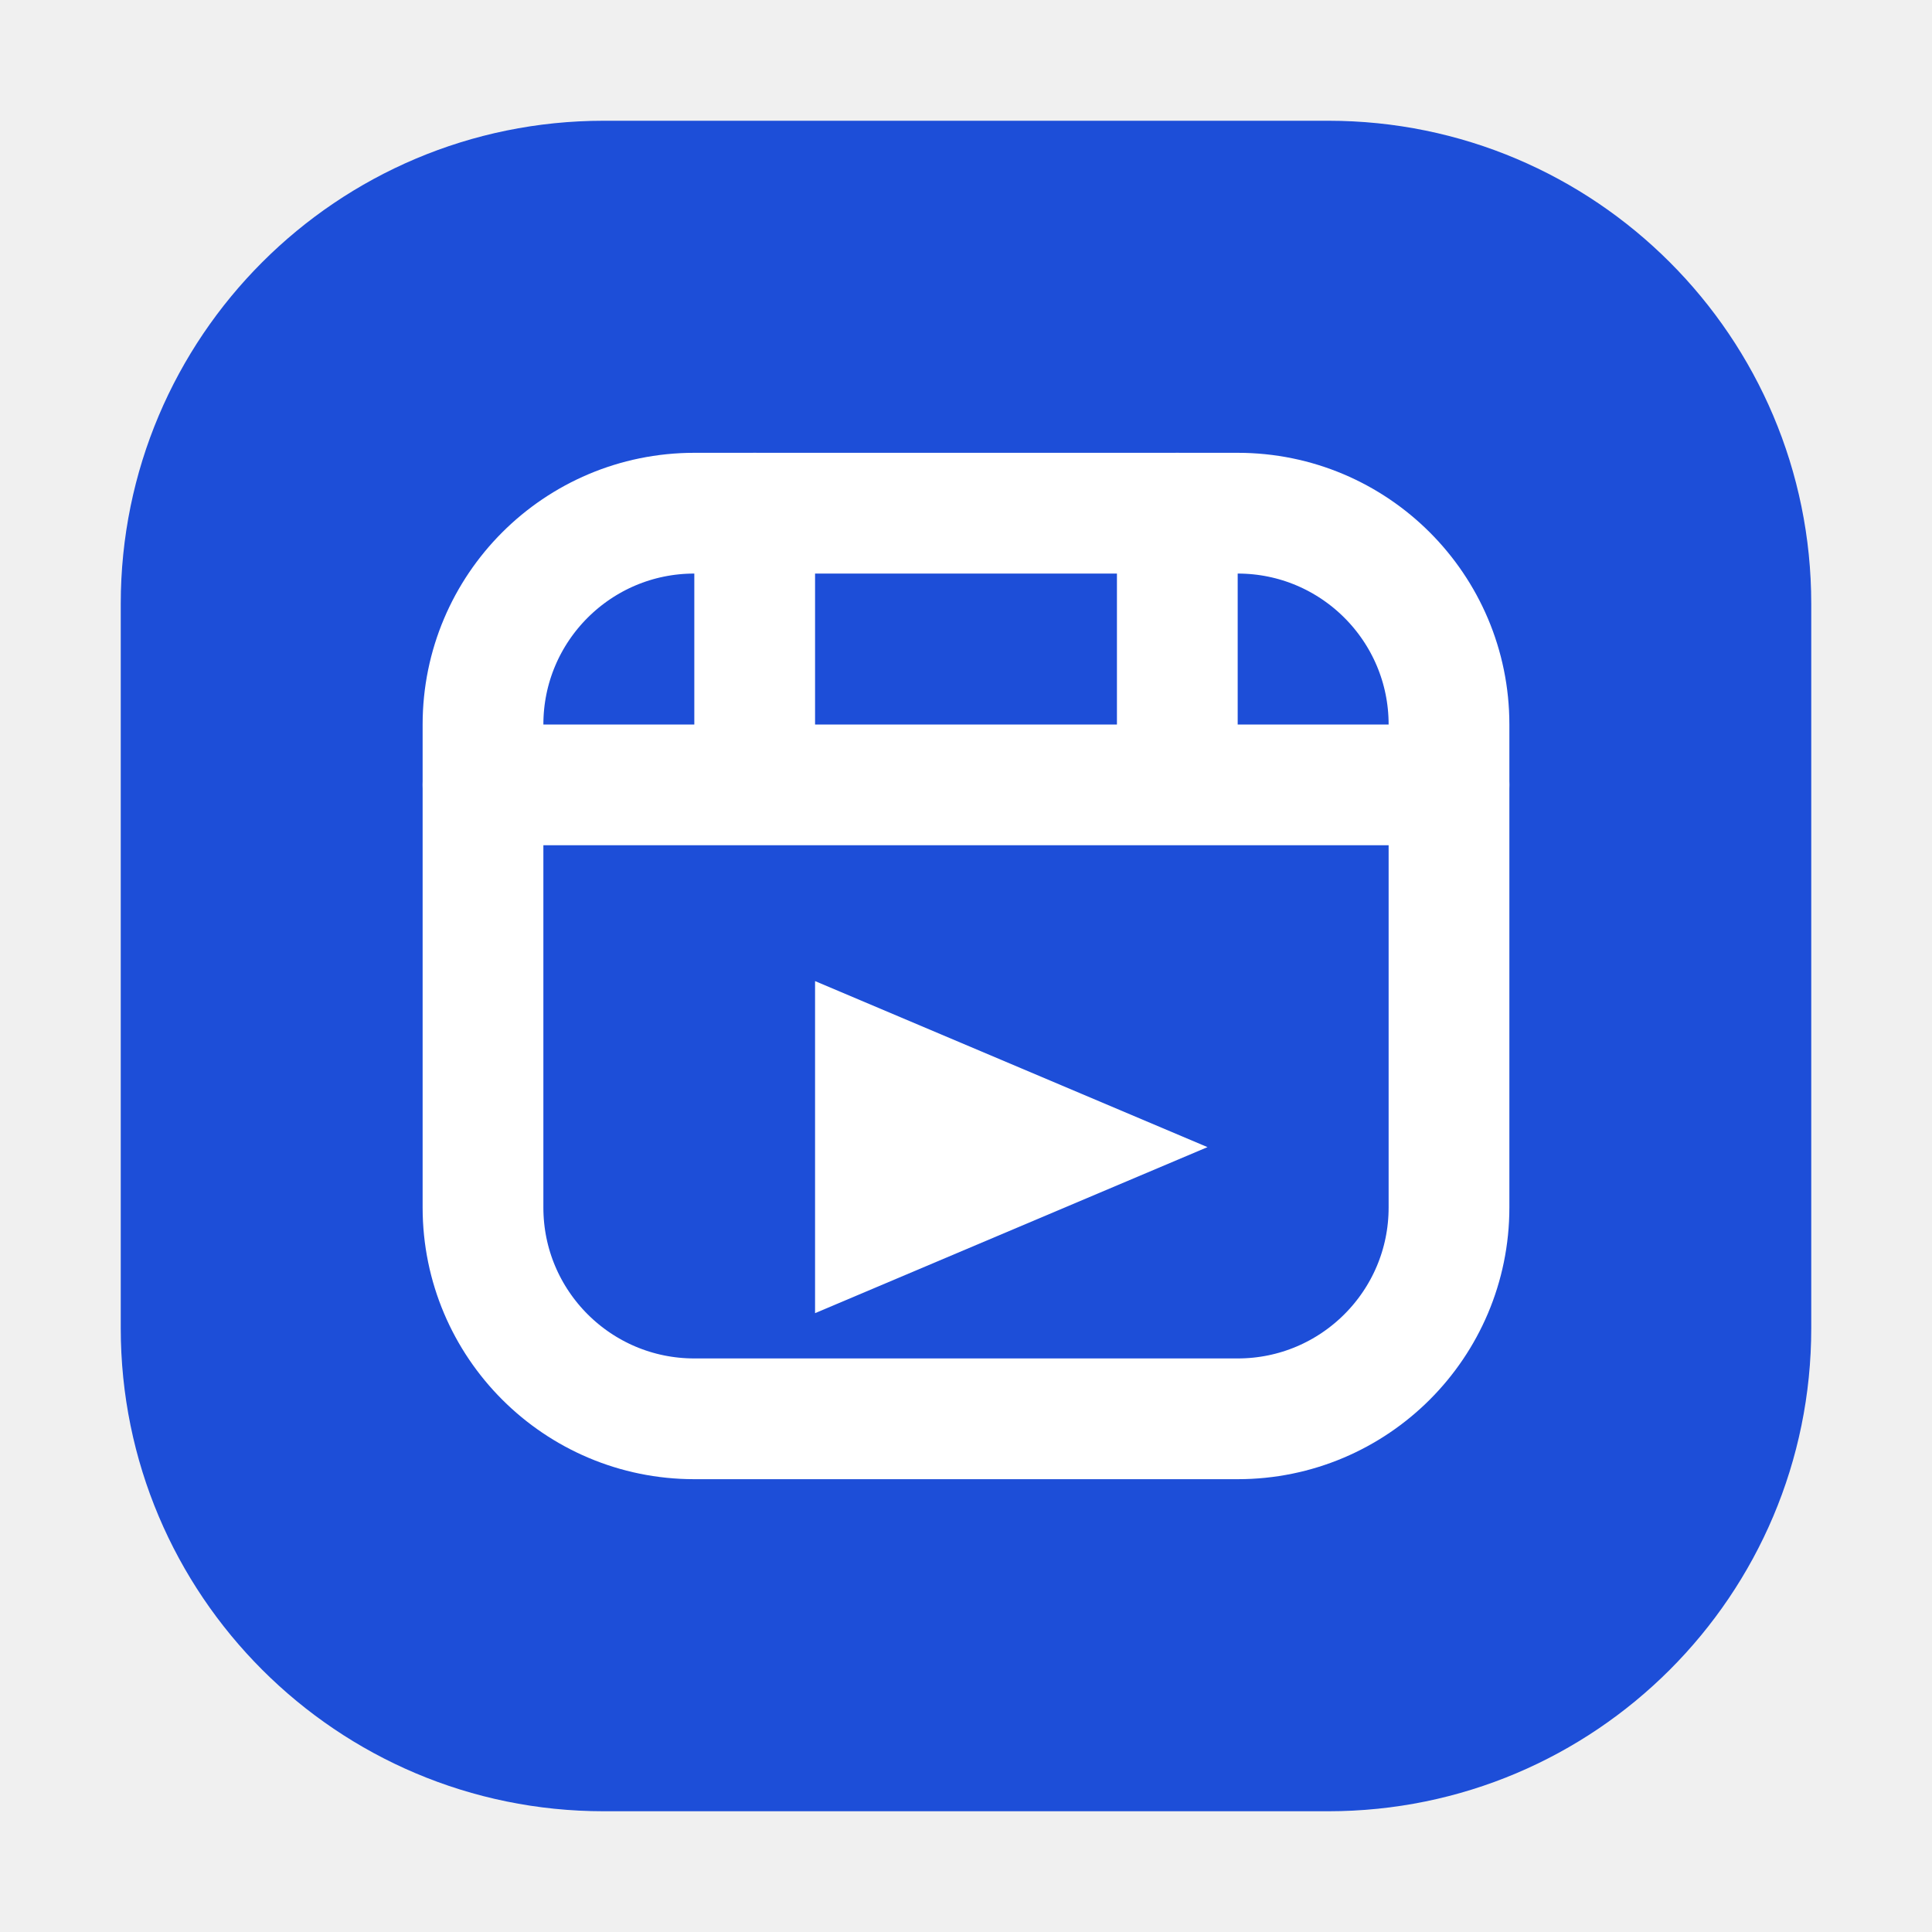
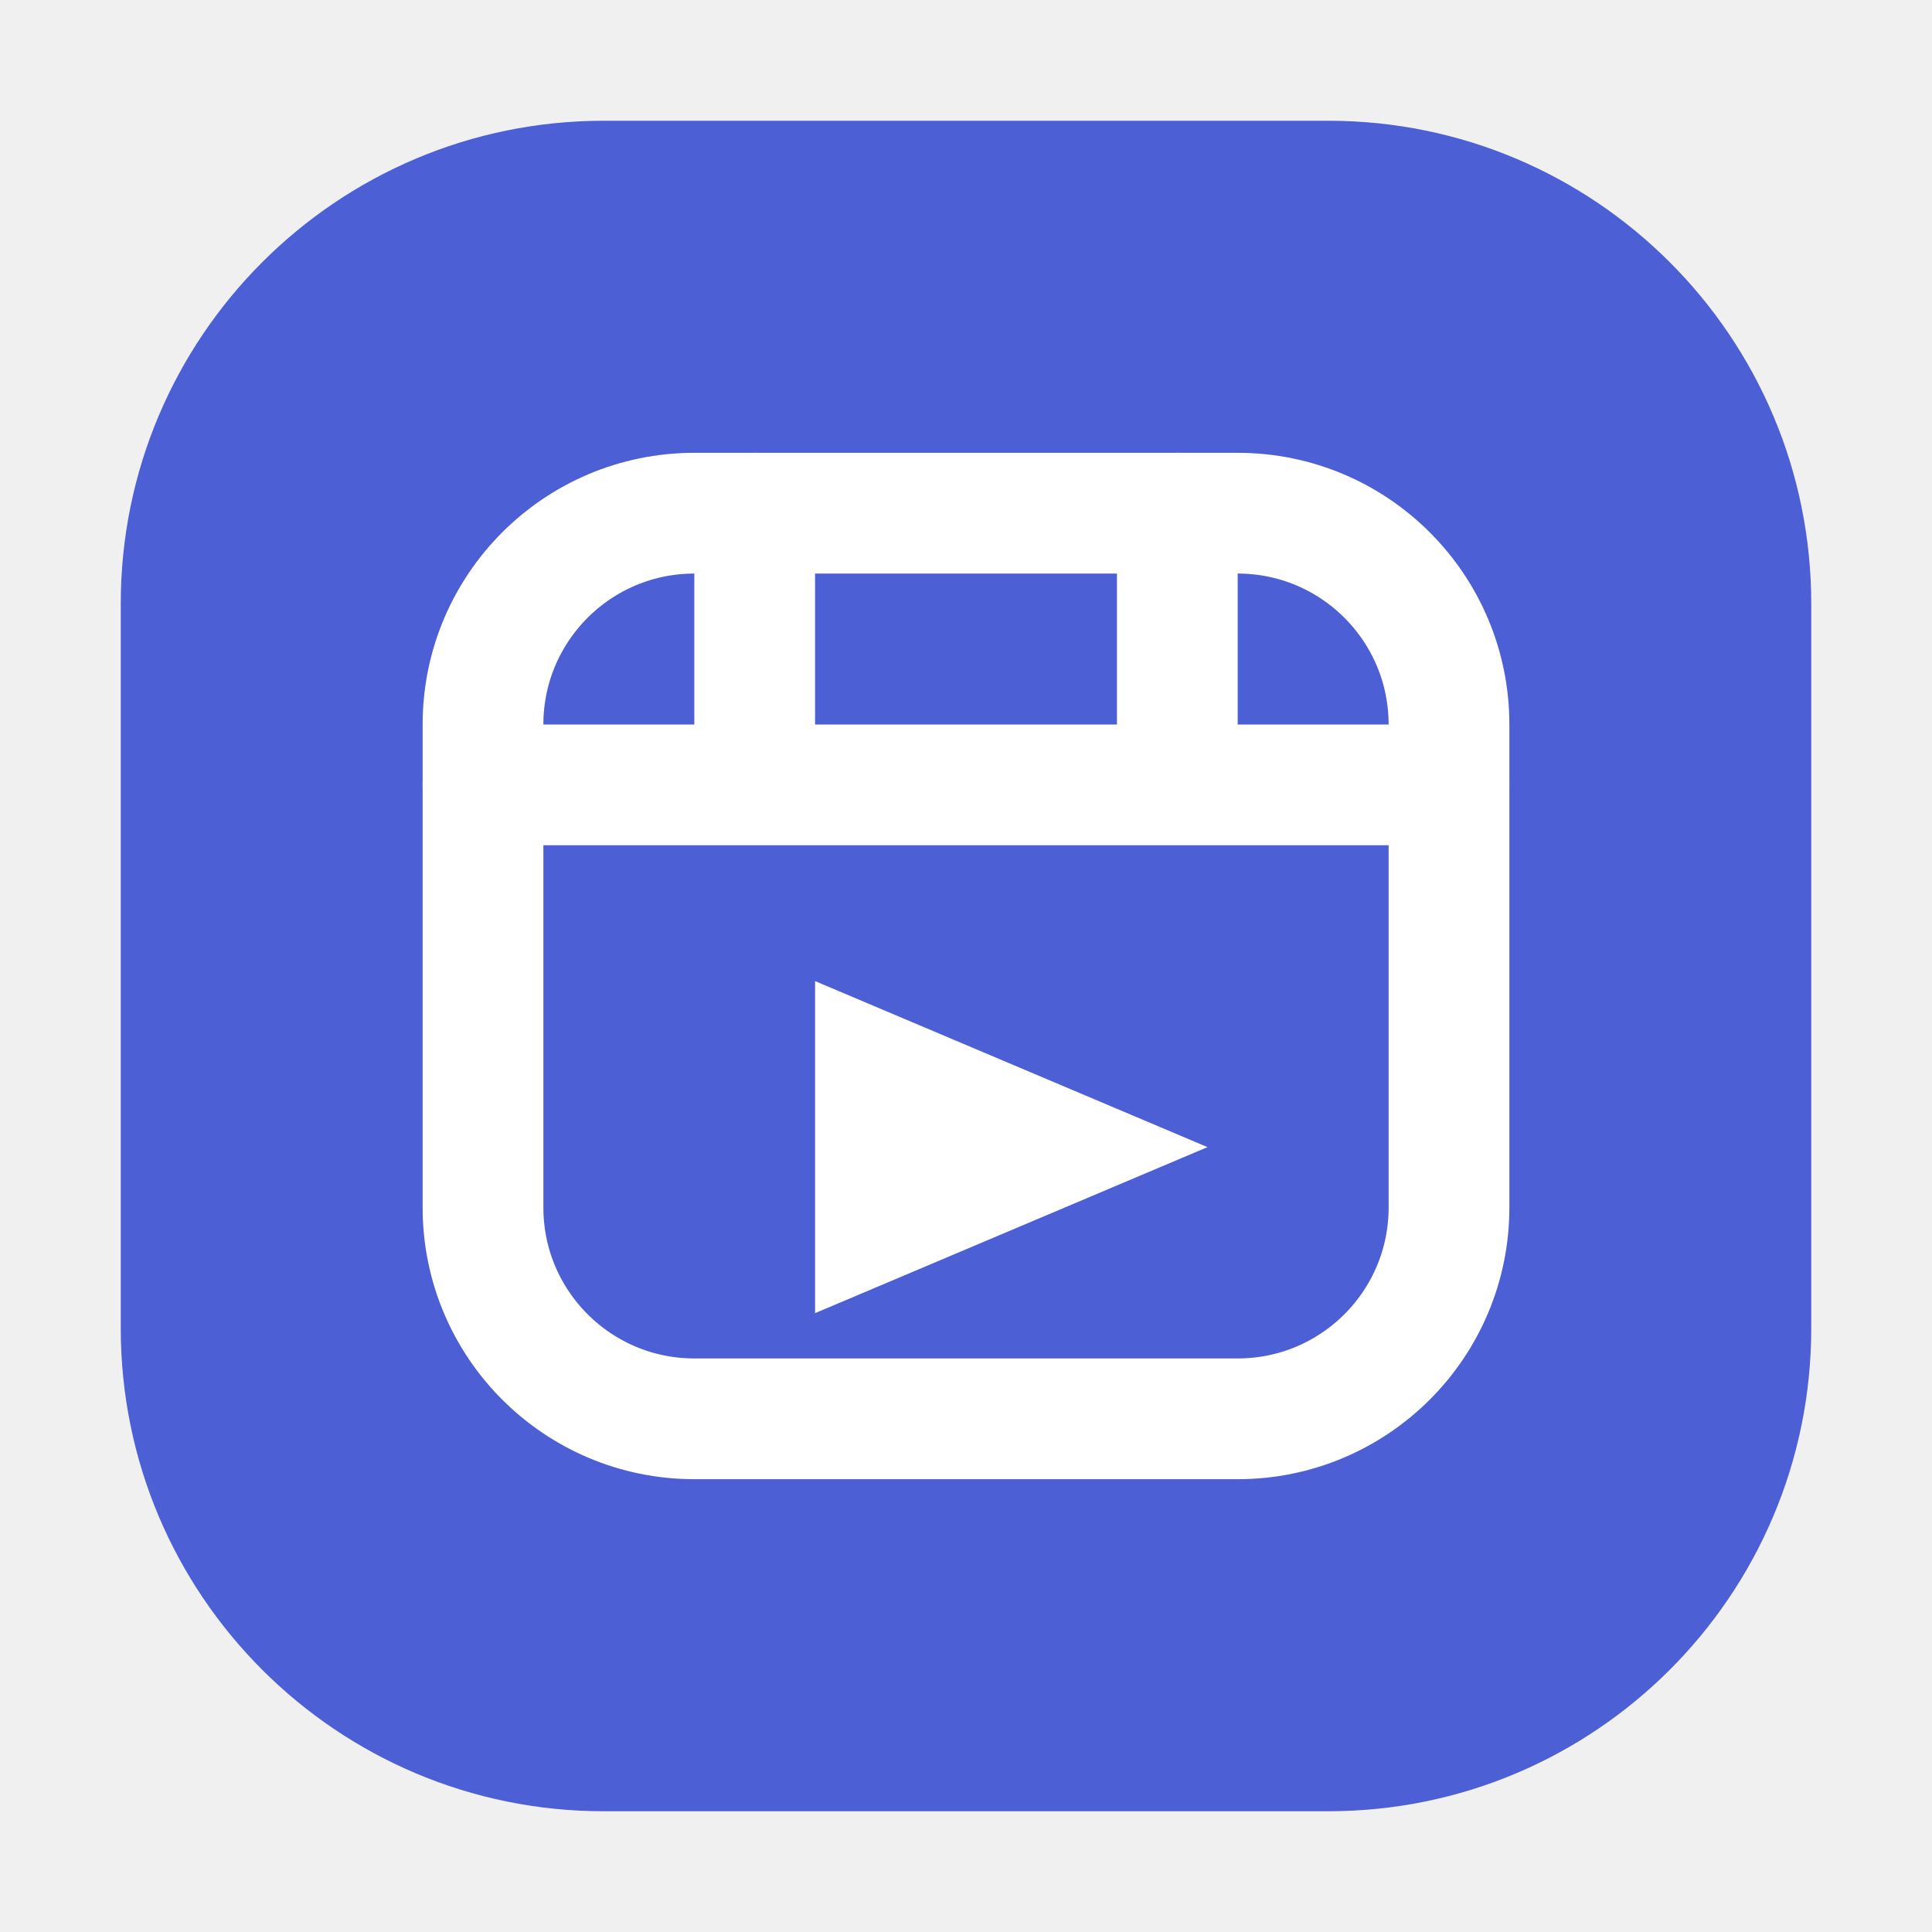
<svg xmlns="http://www.w3.org/2000/svg" width="100%" height="100%" viewBox="0 0 64 64" role="img" aria-label="媒体仓">
-   <rect x="4" y="4" width="56" height="56" rx="16" fill="#1D4ED8" />
+   <rect x="4" y="4" width="56" height="56" rx="16" fill="#4c5fd5" />
  <rect x="16" y="17" width="32" height="30" rx="7" fill="none" stroke="#FFFFFF" stroke-width="4" />
  <path d="M16 26h32M25 17v9M39 17v9" fill="none" stroke="#FFFFFF" stroke-width="4" stroke-linecap="round" />
  <path d="M27 32.5 40 38 27 43.5Z" fill="#FFFFFF" />
</svg>
